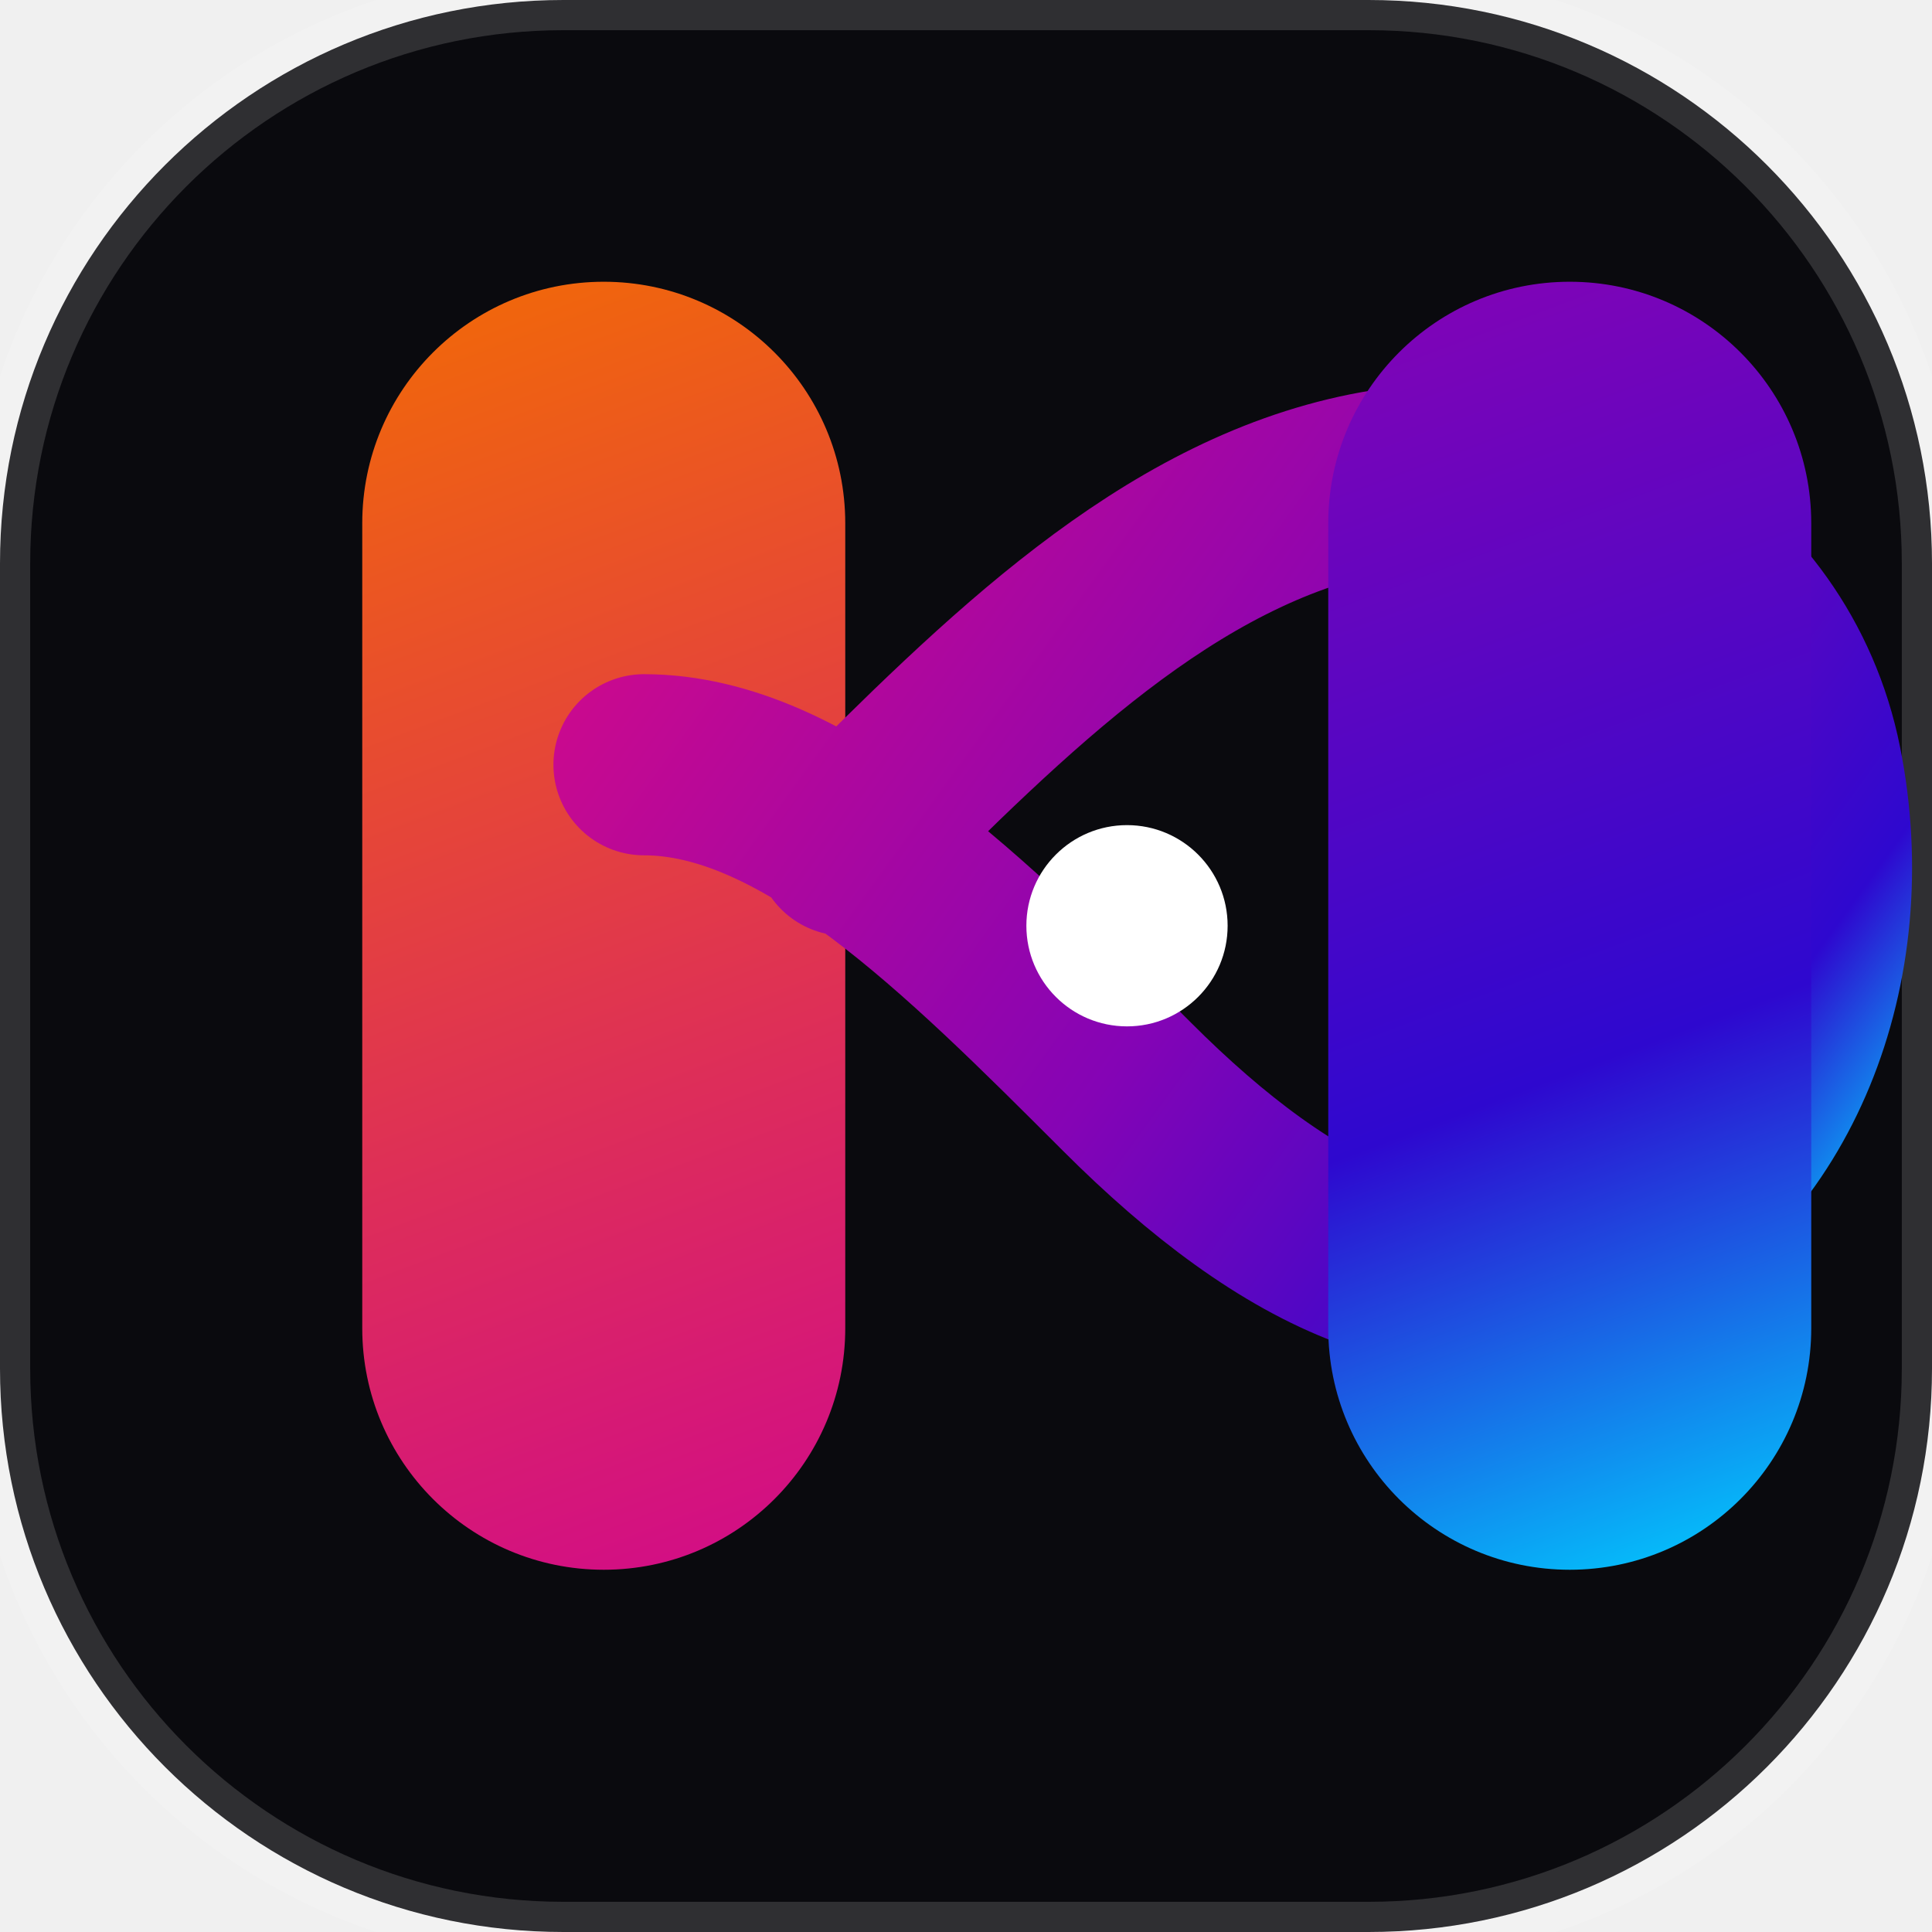
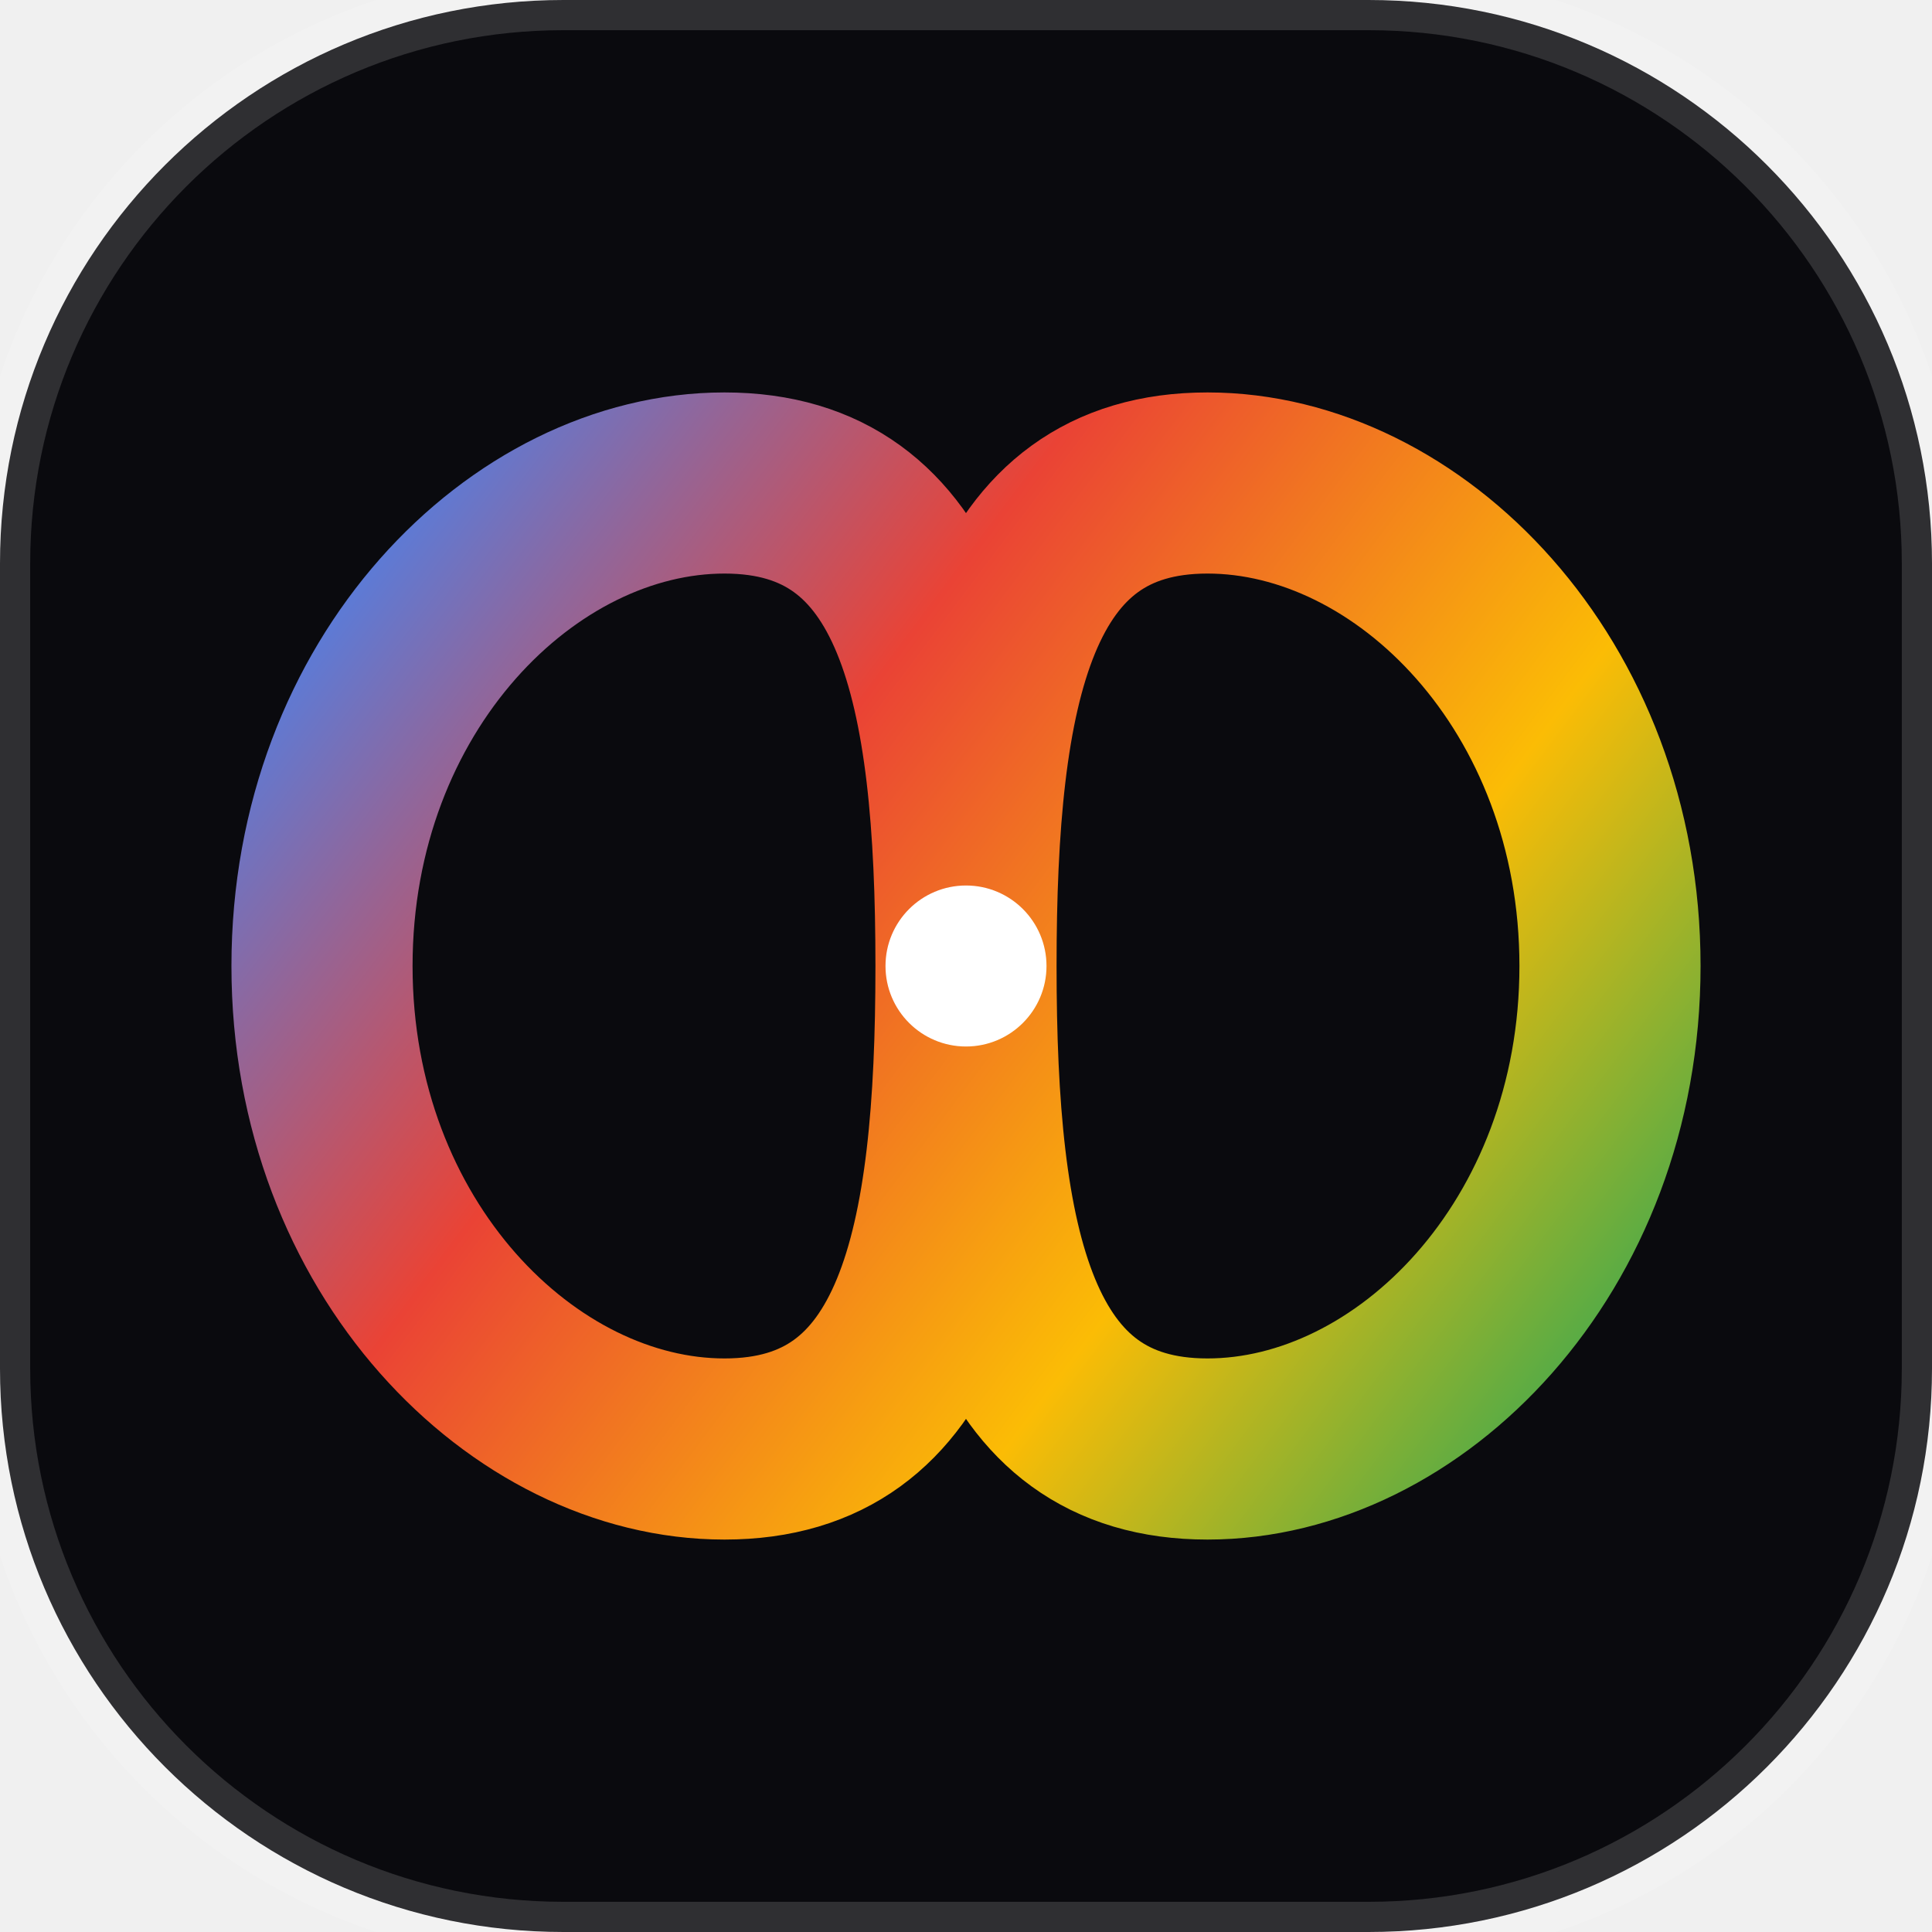
<svg xmlns="http://www.w3.org/2000/svg" width="48" height="48" viewBox="0 0 48 48" fill="none">
  <rect width="48" height="48" rx="14" fill="#0A0A0E" stroke="rgba(255,255,255,0.15)" stroke-width="1.5" />
-   <g transform="translate(2, 2)">
-     <path d="M7 11C7 7.686 9.686 5 13 5C16.314 5 19 7.686 19 11V31C19 34.314 16.314 37 13 37C9.686 37 7 34.314 7 31V11Z" fill="url(#fav_left)" />
-     <path d="M14 17C18 17 22 21 26 25C30 29 34 31 38 29C42 27 44 22 43 17C42 12 37 9 32 10C27 11 23 15 19 19" stroke="url(#fav_flow)" stroke-width="4.5" stroke-linecap="round" />
-     <path d="M31 11C31 7.686 33.686 5 37 5C40.314 5 43 7.686 43 11V31C43 34.314 40.314 37 37 37C33.686 37 31 34.314 31 31V11Z" fill="url(#fav_right)" />
-     <circle cx="26" cy="21" r="2.5" fill="#FFFFFF" />
+   <g>
+     <path d="M 8,24 C 8,17 13,12 18,12 C 23,12 24,17 24,24 C 24,31 25,36 30,36 C 35,36 40,31 40,24 C 40,17 35,12 30,12 C 25,12 24,17 24,24 C 24,31 23,36 18,36 C 13,36 8,31 8,24 Z" stroke="url(#fav_google_colors)" stroke-width="4.5" stroke-linecap="round" stroke-linejoin="round" fill="none" />
+     <circle cx="24" cy="24" r="2" fill="#FFFFFF" />
  </g>
  <defs>
-     <linearGradient id="fav_left" x1="7" y1="5" x2="19" y2="37" gradientUnits="userSpaceOnUse">
-       <stop stop-color="#F26A06" />
-       <stop offset="1" stop-color="#D10A8A" />
-     </linearGradient>
-     <linearGradient id="fav_flow" x1="14" y1="10" x2="43" y2="31" gradientUnits="userSpaceOnUse">
-       <stop stop-color="#D10A8A" />
-       <stop offset="0.5" stop-color="#8504B5" />
-       <stop offset="0.85" stop-color="#2E08CF" />
-       <stop offset="1" stop-color="#00D2FF" />
-     </linearGradient>
-     <linearGradient id="fav_right" x1="31" y1="5" x2="43" y2="37" gradientUnits="userSpaceOnUse">
-       <stop stop-color="#8504B5" />
-       <stop offset="0.6" stop-color="#2E08CF" />
-       <stop offset="1" stop-color="#00D2FF" />
+     <linearGradient id="fav_google_colors" x1="8" y1="12" x2="40" y2="36" gradientUnits="userSpaceOnUse">
+       <stop offset="0%" stop-color="#4285F4" />
+       <stop offset="35%" stop-color="#EA4335" />
+       <stop offset="70%" stop-color="#FBBC05" />
+       <stop offset="100%" stop-color="#34A853" />
    </linearGradient>
  </defs>
</svg>
